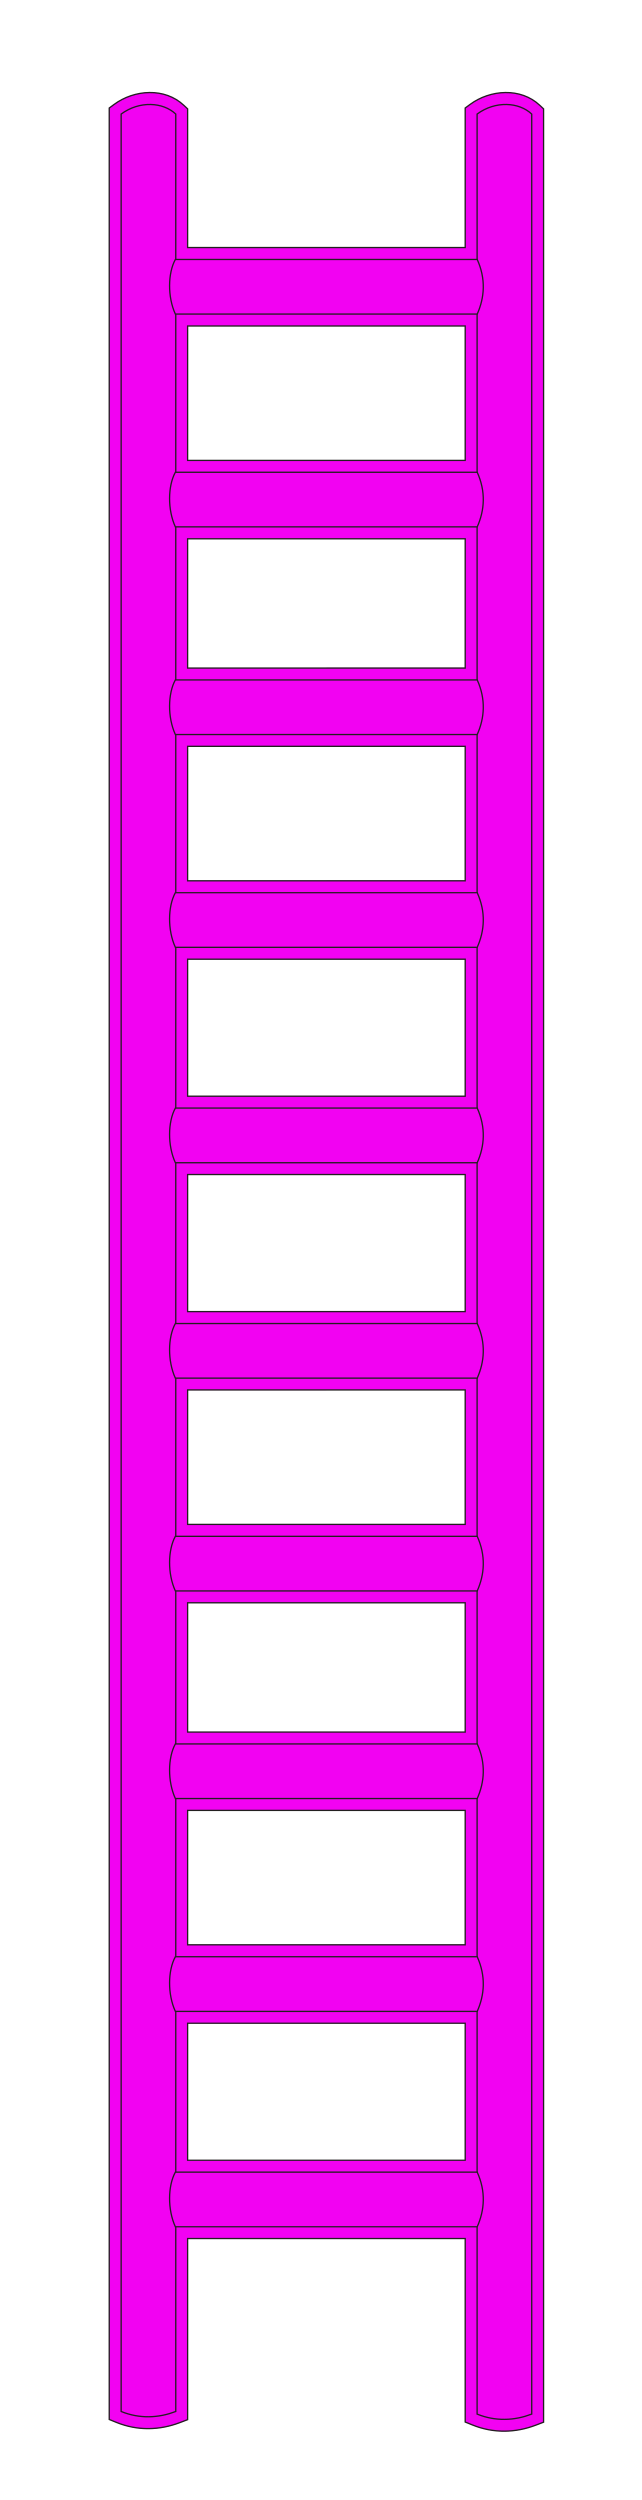
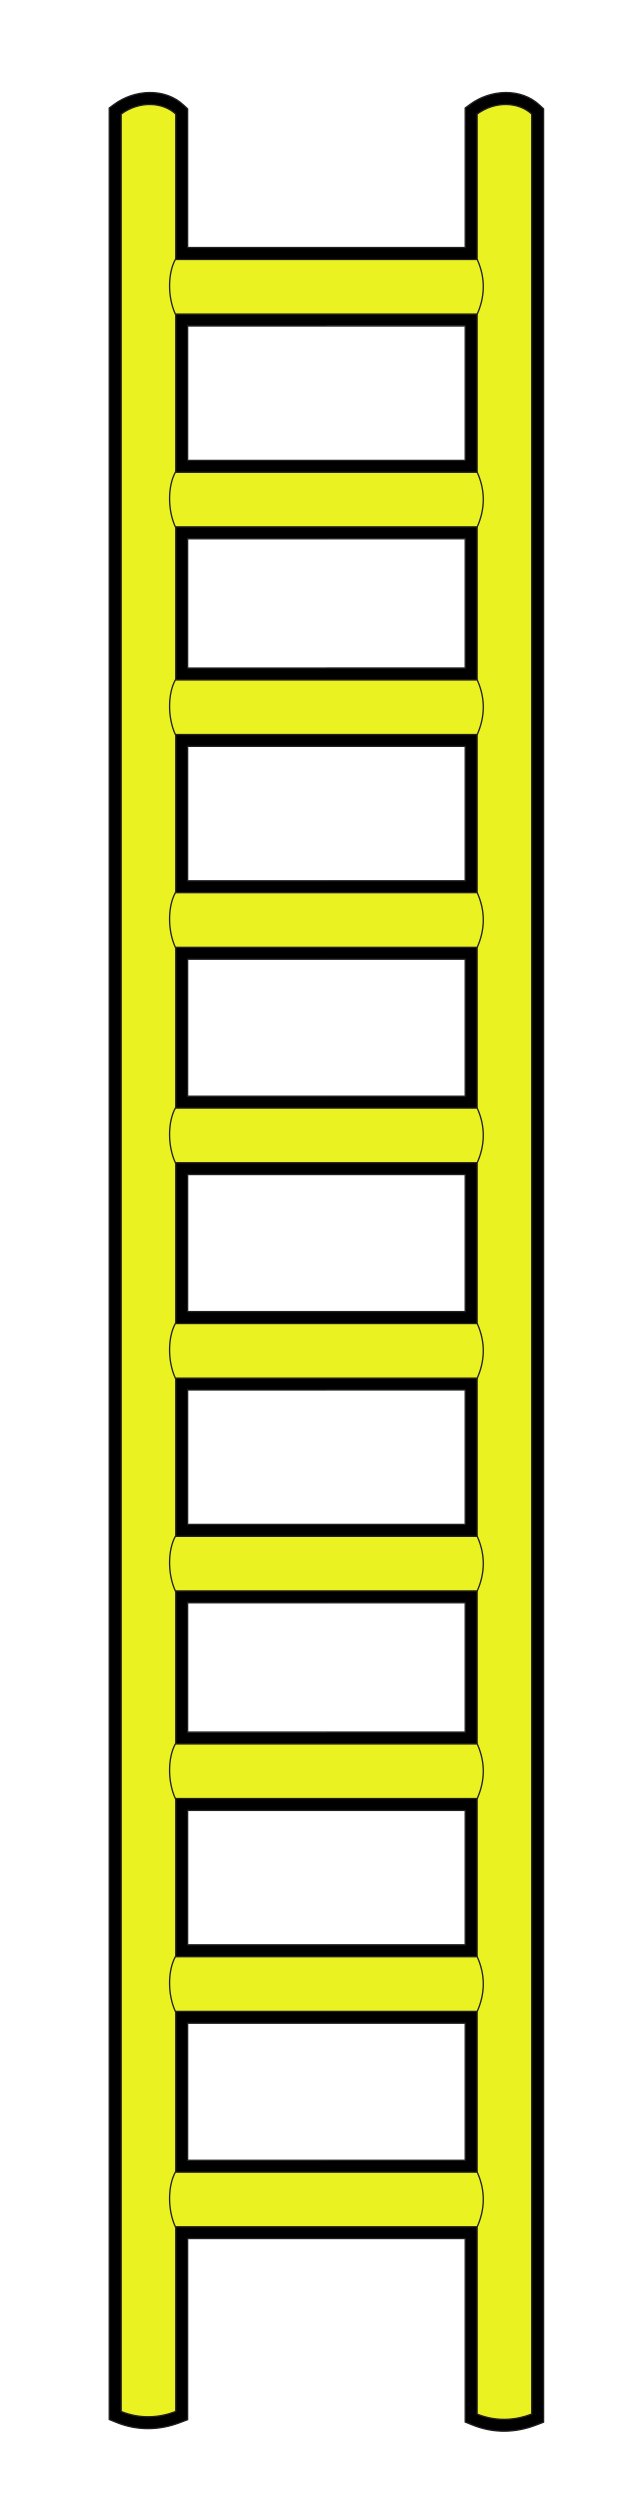
<svg xmlns="http://www.w3.org/2000/svg" xmlns:xlink="http://www.w3.org/1999/xlink" width="28.058mm" height="109.358mm" viewBox="0 0 28.058 109.358" version="1.1" id="svg1">
-   <defs id="defs1">
-     <linearGradient id="uuid-a1abc9c6-d0cd-4552-982c-f5fc83090758" data-name="GradientFill 1" x1="83.63" y1="251.55" x2="92.65" y2="251.55" xlink:href="#uuid-8ff4feea-ed36-47e5-ac70-f21806d03291" gradientTransform="translate(63.60073,43.13155)" />
-     <linearGradient id="uuid-8ff4feea-ed36-47e5-ac70-f21806d03291" data-name="GradientFill 1" x1="243.86" y1="743.25" x2="252.89" y2="743.25" gradientUnits="userSpaceOnUse">
-       <stop offset="0" stop-color="#d0d2d3" id="stop1" />
-       <stop offset=".63" stop-color="#fff" id="stop2" />
-       <stop offset="1" stop-color="#bbbdbf" id="stop3" />
+   <defs id="defs1" fill="#000000">
+     <linearGradient id="uuid-a1abc9c6-d0cd-4552-982c-f5fc83090758" data-name="GradientFill 1" x1="83.63" y1="251.55" x2="92.65" y2="251.55" xlink:href="#uuid-8ff4feea-ed36-47e5-ac70-f21806d03291" gradientTransform="translate(63.60073,43.13155)" fill="#000000" />
+     <linearGradient id="uuid-8ff4feea-ed36-47e5-ac70-f21806d03291" data-name="GradientFill 1" x1="243.86" y1="743.25" x2="252.89" y2="743.25" gradientUnits="userSpaceOnUse" fill="#000000">
+       <stop offset="0" stop-color="#eaf321" id="stop1" fill="#000000" />
+       <stop offset=".63" stop-color="#fff" id="stop2" fill="#000000" />
+       <stop offset="1" stop-color="#bbbdbf" id="stop3" fill="#000000" />
    </linearGradient>
-     <linearGradient id="uuid-5d75ab7c-80e4-4211-ae88-39a672be3ecc" data-name="GradientFill 1" x1="142.48" y1="251.76" x2="151.51" y2="251.76" xlink:href="#uuid-8ff4feea-ed36-47e5-ac70-f21806d03291" gradientTransform="translate(63.60073,43.13155)" />
-     <linearGradient id="uuid-ade8f7de-15c7-4d9f-a929-2005b4055ee4" data-name="GradientFill 2" x1="117.57" y1="95.09" x2="117.57" y2="86.07" xlink:href="#uuid-baae12b5-4bb4-4fe1-b5c9-623cdf8424b1" gradientTransform="translate(63.60073,43.13155)" />
-     <linearGradient id="uuid-baae12b5-4bb4-4fe1-b5c9-623cdf8424b1" data-name="GradientFill 2" x1="277.72" y1="677.49" x2="277.89" y2="667.6" gradientUnits="userSpaceOnUse">
-       <stop offset="0" stop-color="#808184" id="stop7" />
-       <stop offset=".63" stop-color="#fff" id="stop8" />
-       <stop offset="1" stop-color="#929497" id="stop9" />
+     <linearGradient id="uuid-5d75ab7c-80e4-4211-ae88-39a672be3ecc" data-name="GradientFill 1" x1="142.48" y1="251.76" x2="151.51" y2="251.76" xlink:href="#uuid-8ff4feea-ed36-47e5-ac70-f21806d03291" gradientTransform="translate(63.60073,43.13155)" fill="#000000" />
+     <linearGradient id="uuid-ade8f7de-15c7-4d9f-a929-2005b4055ee4" data-name="GradientFill 2" x1="117.57" y1="95.09" x2="117.57" y2="86.07" xlink:href="#uuid-baae12b5-4bb4-4fe1-b5c9-623cdf8424b1" gradientTransform="translate(63.60073,43.13155)" fill="#000000" />
+     <linearGradient id="uuid-baae12b5-4bb4-4fe1-b5c9-623cdf8424b1" data-name="GradientFill 2" x1="277.72" y1="677.49" x2="277.89" y2="667.6" gradientUnits="userSpaceOnUse" fill="#000000">
+       <stop offset="0" stop-color="#808184" id="stop7" fill="#000000" />
+       <stop offset=".63" stop-color="#fff" id="stop8" fill="#000000" />
+       <stop offset="1" stop-color="#eaf321" id="stop9" fill="#000000" />
    </linearGradient>
-     <linearGradient id="uuid-b4fa1924-9f31-42c8-95ac-43999634a67b" data-name="GradientFill 2" x1="117.57" y1="271.01" x2="117.57" y2="261.98" xlink:href="#uuid-baae12b5-4bb4-4fe1-b5c9-623cdf8424b1" gradientTransform="translate(63.60073,43.13155)" />
-     <linearGradient id="uuid-c6e1886d-007e-4d93-af17-79829e2c7e05" data-name="GradientFill 2" x1="117.48" y1="165.04" x2="117.65" y2="155.14" xlink:href="#uuid-baae12b5-4bb4-4fe1-b5c9-623cdf8424b1" gradientTransform="translate(63.60073,43.13155)" />
-     <linearGradient id="uuid-9befc774-8fab-47d3-839e-fc569b6097ed" data-name="GradientFill 2" x1="117.57" y1="340.52" x2="117.57" y2="331.49" xlink:href="#uuid-baae12b5-4bb4-4fe1-b5c9-623cdf8424b1" gradientTransform="translate(63.60073,43.13155)" />
-     <linearGradient id="uuid-b4aa9e8a-eed6-4b34-8491-1f31321e31c2" data-name="GradientFill 2" x1="117.57" y1="130.28" x2="117.57" y2="121.25" xlink:href="#uuid-baae12b5-4bb4-4fe1-b5c9-623cdf8424b1" gradientTransform="translate(63.60073,43.13155)" />
-     <linearGradient id="uuid-d45e83f8-80ed-4221-920c-95e397cf6742" data-name="GradientFill 2" x1="117.57" y1="306.19" x2="117.57" y2="297.16" xlink:href="#uuid-baae12b5-4bb4-4fe1-b5c9-623cdf8424b1" gradientTransform="translate(63.60073,43.13155)" />
-     <linearGradient id="uuid-1b50a855-3ad1-453a-ab58-a06d81c6d0dc" data-name="GradientFill 2" x1="117.57" y1="199.78" x2="117.57" y2="190.76" xlink:href="#uuid-baae12b5-4bb4-4fe1-b5c9-623cdf8424b1" gradientTransform="translate(63.60073,43.13155)" />
-     <linearGradient id="uuid-ef8556c0-14d8-492b-a087-432427f6902a" data-name="GradientFill 2" x1="117.48" y1="376.14" x2="117.65" y2="366.24" xlink:href="#uuid-baae12b5-4bb4-4fe1-b5c9-623cdf8424b1" gradientTransform="translate(63.60073,43.13155)" />
-     <linearGradient id="uuid-b714c8f2-6ae2-4945-9174-75ba3e8804d8" data-name="GradientFill 2" x1="117.57" y1="235.39" x2="117.57" y2="226.37" xlink:href="#uuid-baae12b5-4bb4-4fe1-b5c9-623cdf8424b1" gradientTransform="translate(63.60073,43.13155)" />
-     <linearGradient id="uuid-22b8091f-841f-443f-9a5f-df3bfa62b1eb" data-name="GradientFill 2" x1="117.57" y1="411.31" x2="117.57" y2="402.28" xlink:href="#uuid-baae12b5-4bb4-4fe1-b5c9-623cdf8424b1" gradientTransform="translate(63.60073,43.13155)" />
+     <linearGradient id="uuid-b4fa1924-9f31-42c8-95ac-43999634a67b" data-name="GradientFill 2" x1="117.57" y1="271.01" x2="117.57" y2="261.98" xlink:href="#uuid-baae12b5-4bb4-4fe1-b5c9-623cdf8424b1" gradientTransform="translate(63.60073,43.13155)" fill="#000000" />
+     <linearGradient id="uuid-c6e1886d-007e-4d93-af17-79829e2c7e05" data-name="GradientFill 2" x1="117.48" y1="165.04" x2="117.65" y2="155.14" xlink:href="#uuid-baae12b5-4bb4-4fe1-b5c9-623cdf8424b1" gradientTransform="translate(63.60073,43.13155)" fill="#000000" />
+     <linearGradient id="uuid-9befc774-8fab-47d3-839e-fc569b6097ed" data-name="GradientFill 2" x1="117.57" y1="340.52" x2="117.57" y2="331.49" xlink:href="#uuid-baae12b5-4bb4-4fe1-b5c9-623cdf8424b1" gradientTransform="translate(63.60073,43.13155)" fill="#000000" />
+     <linearGradient id="uuid-b4aa9e8a-eed6-4b34-8491-1f31321e31c2" data-name="GradientFill 2" x1="117.57" y1="130.28" x2="117.57" y2="121.25" xlink:href="#uuid-baae12b5-4bb4-4fe1-b5c9-623cdf8424b1" gradientTransform="translate(63.60073,43.13155)" fill="#000000" />
+     <linearGradient id="uuid-d45e83f8-80ed-4221-920c-95e397cf6742" data-name="GradientFill 2" x1="117.57" y1="306.19" x2="117.57" y2="297.16" xlink:href="#uuid-baae12b5-4bb4-4fe1-b5c9-623cdf8424b1" gradientTransform="translate(63.60073,43.13155)" fill="#000000" />
+     <linearGradient id="uuid-1b50a855-3ad1-453a-ab58-a06d81c6d0dc" data-name="GradientFill 2" x1="117.57" y1="199.78" x2="117.57" y2="190.76" xlink:href="#uuid-baae12b5-4bb4-4fe1-b5c9-623cdf8424b1" gradientTransform="translate(63.60073,43.13155)" fill="#000000" />
+     <linearGradient id="uuid-ef8556c0-14d8-492b-a087-432427f6902a" data-name="GradientFill 2" x1="117.48" y1="376.14" x2="117.65" y2="366.24" xlink:href="#uuid-baae12b5-4bb4-4fe1-b5c9-623cdf8424b1" gradientTransform="translate(63.60073,43.13155)" fill="#000000" />
+     <linearGradient id="uuid-b714c8f2-6ae2-4945-9174-75ba3e8804d8" data-name="GradientFill 2" x1="117.57" y1="235.39" x2="117.57" y2="226.37" xlink:href="#uuid-baae12b5-4bb4-4fe1-b5c9-623cdf8424b1" gradientTransform="translate(63.60073,43.13155)" fill="#000000" />
+     <linearGradient id="uuid-22b8091f-841f-443f-9a5f-df3bfa62b1eb" data-name="GradientFill 2" x1="117.57" y1="411.31" x2="117.57" y2="402.28" xlink:href="#uuid-baae12b5-4bb4-4fe1-b5c9-623cdf8424b1" gradientTransform="translate(63.60073,43.13155)" fill="#000000" />
  </defs>
  <g id="layer1" transform="translate(-95.51458,-97.36667)">
-     <g id="g126" transform="matrix(0.2645833,0,0,0.2645833,78.68689,85.95478)" style="fill:#f202f2;fill-opacity:1">
-       <g id="g113" style="fill:#f202f2;fill-opacity:1">
-         <path class="uuid-7f5a6758-a830-4b44-92e2-7fd6c736b098" d="m 117.57,84.07 h 22.95 V 61 l 0.8,-0.59 c 3.34,-2.47 8.39,-2.83 11.54,0.15 l 0.62,0.58 V 443.6 l -1.26,0.48 c -3.42,1.31 -7.05,1.37 -10.47,-0.01 l -1.23,-0.5 v -30.33 h -22.95 v -12.96 h 22.95 v -22.65 h -22.95 v -12.96 h 22.95 v -22.22 h -22.95 v -12.96 h 22.95 v -21.37 h -22.95 v -12.96 h 22.95 v -22.23 h -22.95 v -12.96 h 22.95 v -22.66 h -22.95 v -12.96 h 22.95 V 201.7 h -22.95 v -12.96 h 22.95 v -22.23 h -22.95 v -12.96 h 22.95 v -21.37 h -22.95 v -12.96 h 22.95 V 97 H 117.57 V 84.04 Z M 94.62,413.25 v 29.93 l -1.26,0.48 c -3.42,1.31 -7.05,1.37 -10.47,-0.01 l -1.23,-0.5 V 60.99 l 0.8,-0.59 C 85.8,57.93 90.85,57.57 94,60.55 l 0.62,0.58 v 22.93 h 22.95 V 97.02 H 94.62 v 22.22 h 22.95 V 132.2 H 94.62 v 21.37 h 22.95 v 12.96 H 94.62 v 22.23 h 22.95 v 12.96 H 94.62 v 22.65 h 22.95 v 12.96 H 94.62 v 22.66 h 22.95 v 12.96 H 94.62 v 22.23 h 22.95 v 12.96 H 94.62 v 21.37 h 22.95 v 12.96 H 94.62 v 22.22 h 22.95 v 12.96 H 94.62 v 22.65 h 22.95 v 12.96 H 94.62 Z" id="path112" style="fill-rule:evenodd;stroke-width:0px;fill:#f202f2;fill-opacity:1" />
-         <path class="uuid-ee59c8df-7ee7-453d-9e5d-55c6c3e55dd2" d="m 94.62,413.24 v 29.93 l -1.26,0.48 c -3.42,1.31 -7.05,1.37 -10.47,-0.01 l -1.23,-0.5 V 60.99 l 0.8,-0.59 C 85.8,57.93 90.85,57.57 94,60.55 l 0.62,0.58 v 22.93 h 45.89 V 60.99 l 0.8,-0.59 c 3.34,-2.47 8.39,-2.83 11.54,0.15 l 0.62,0.58 v 382.46 l -1.26,0.48 c -3.42,1.31 -7.05,1.37 -10.47,-0.01 l -1.23,-0.5 V 413.23 H 94.62 Z m 0,-12.96 h 45.89 V 377.63 H 94.62 Z m 0,-162.96 v 22.66 h 45.89 v -22.66 z m 0,-12.96 h 45.89 V 201.71 H 94.62 Z m 0,140.3 h 45.89 V 342.44 H 94.62 Z m 0,-175.91 h 45.89 V 166.52 H 94.62 Z m 45.89,106.41 V 272.93 H 94.62 v 22.23 z m 0,12.96 H 94.62 v 21.37 h 45.89 z m 0,-188.87 V 97.03 H 94.62 v 22.22 z m 0,12.96 H 94.62 v 21.37 h 45.89 z" id="path113" style="fill:#f202f2;fill-rule:evenodd;stroke:#231f20;stroke-width:0.22px;stroke-miterlimit:2.61;fill-opacity:1" />
+     <g id="g126" transform="matrix(0.2645833,0,0,0.2645833,78.68689,85.95478)">
+       <g id="g113">
+         <path class="uuid-7f5a6758-a830-4b44-92e2-7fd6c736b098" d="m 117.57,84.07 h 22.95 V 61 l 0.8,-0.59 c 3.34,-2.47 8.39,-2.83 11.54,0.15 l 0.62,0.58 V 443.6 l -1.26,0.48 c -3.42,1.31 -7.05,1.37 -10.47,-0.01 l -1.23,-0.5 v -30.33 h -22.95 v -12.96 h 22.95 v -22.65 h -22.95 v -12.96 h 22.95 v -22.22 h -22.95 v -12.96 h 22.95 v -21.37 h -22.95 v -12.96 h 22.95 v -22.23 h -22.95 v -12.96 h 22.95 v -22.66 h -22.95 v -12.96 h 22.95 V 201.7 h -22.95 v -12.96 h 22.95 v -22.23 h -22.95 v -12.96 h 22.95 v -21.37 h -22.95 v -12.96 h 22.95 V 97 H 117.57 V 84.04 Z M 94.62,413.25 v 29.93 l -1.26,0.48 c -3.42,1.31 -7.05,1.37 -10.47,-0.01 l -1.23,-0.5 V 60.99 l 0.8,-0.59 C 85.8,57.93 90.85,57.57 94,60.55 l 0.62,0.58 v 22.93 h 22.95 V 97.02 H 94.62 v 22.22 h 22.95 V 132.2 H 94.62 v 21.37 h 22.95 v 12.96 H 94.62 v 22.23 h 22.95 v 12.96 H 94.62 v 22.65 h 22.95 v 12.96 H 94.62 v 22.66 h 22.95 v 12.96 H 94.62 v 22.23 h 22.95 v 12.96 H 94.62 v 21.37 h 22.95 v 12.96 H 94.62 v 22.22 h 22.95 v 12.96 H 94.62 v 22.65 h 22.95 v 12.96 H 94.62 Z" id="path112" style="fill-rule:evenodd;stroke-width:0px" />
+         <path class="uuid-ee59c8df-7ee7-453d-9e5d-55c6c3e55dd2" d="m 94.62,413.24 v 29.93 l -1.26,0.48 c -3.42,1.31 -7.05,1.37 -10.47,-0.01 l -1.23,-0.5 V 60.99 l 0.8,-0.59 C 85.8,57.93 90.85,57.57 94,60.55 l 0.62,0.58 v 22.93 h 45.89 V 60.99 l 0.8,-0.59 c 3.34,-2.47 8.39,-2.83 11.54,0.15 l 0.62,0.58 v 382.46 l -1.26,0.48 c -3.42,1.31 -7.05,1.37 -10.47,-0.01 l -1.23,-0.5 V 413.23 H 94.62 Z m 0,-12.96 h 45.89 V 377.63 H 94.62 Z m 0,-162.96 v 22.66 h 45.89 v -22.66 z m 0,-12.96 h 45.89 V 201.71 H 94.62 Z m 0,140.3 h 45.89 V 342.44 H 94.62 Z m 0,-175.91 h 45.89 V 166.52 H 94.62 Z m 45.89,106.41 V 272.93 H 94.62 v 22.23 z m 0,12.96 H 94.62 v 21.37 h 45.89 z m 0,-188.87 V 97.03 H 94.62 v 22.22 z m 0,12.96 H 94.62 v 21.37 h 45.89 z" id="path113" style="fill:none;fill-rule:evenodd;stroke:#231f20;stroke-width:0.22px;stroke-miterlimit:2.61" />
      </g>
-       <g id="g125" style="fill:#f202f2;fill-opacity:1">
-         <path class="uuid-d90dffa0-26a7-4738-98c5-fe5941b3873d" d="m 83.63,61.99 c 3.01,-2.22 6.91,-2 9.03,0 v 379.83 c -2.9,1.11 -6.02,1.22 -9.03,0 z" id="path114" style="fill:#f202f2;fill-rule:evenodd;stroke:#231f20;stroke-width:0.22px;stroke-miterlimit:2.61;fill-opacity:1" />
-         <path class="uuid-2d81e2f7-36e1-4fa8-82ee-aa8bc5b01db2" d="m 142.48,61.99 c 3.01,-2.22 6.91,-2 9.03,0 v 380.26 c -2.9,1.11 -6.02,1.22 -9.03,0 z" id="path115" style="fill:#f202f2;fill-rule:evenodd;stroke:#231f20;stroke-width:0.22px;stroke-miterlimit:2.61;fill-opacity:1" />
-         <path class="uuid-27639a9e-e66a-435f-89d2-4d565c6a8148" d="m 92.59,95.06 c -1.3,-2.86 -1.24,-6.76 0,-9.03 h 49.91 c 1.45,3.23 1.22,6.28 0,9.03 z" id="path116" style="fill:#f202f2;fill-rule:evenodd;stroke:#231f20;stroke-width:0.22px;stroke-miterlimit:2.61;fill-opacity:1" />
-         <path class="uuid-ac99026c-1f19-4651-8fca-b56862602f0e" d="m 92.59,270.98 c -1.3,-2.86 -1.24,-6.76 0,-9.03 h 49.91 c 1.45,3.23 1.22,6.28 0,9.03 z" id="path117" style="fill:#f202f2;fill-rule:evenodd;stroke:#231f20;stroke-width:0.22px;stroke-miterlimit:2.61;fill-opacity:1" />
-         <path class="uuid-111341b1-3362-403a-bc04-c8c58ec2b1c7" d="m 92.59,164.57 c -1.3,-2.86 -1.24,-6.76 0,-9.03 h 49.91 c 1.45,3.23 1.22,6.28 0,9.03 z" id="path118" style="fill:#f202f2;fill-rule:evenodd;stroke:#231f20;stroke-width:0.22px;stroke-miterlimit:2.61;fill-opacity:1" />
-         <path class="uuid-709095a9-ce88-44d0-b234-865eec07d72e" d="m 92.59,340.48 c -1.3,-2.86 -1.24,-6.76 0,-9.03 h 49.91 c 1.45,3.23 1.22,6.28 0,9.03 z" id="path119" style="fill:#f202f2;fill-rule:evenodd;stroke:#231f20;stroke-width:0.22px;stroke-miterlimit:2.61;fill-opacity:1" />
-         <path class="uuid-26defe61-72ab-4177-90a3-950fb9697f3c" d="m 92.59,130.24 c -1.3,-2.86 -1.24,-6.76 0,-9.03 h 49.91 c 1.45,3.23 1.22,6.28 0,9.03 z" id="path120" style="fill:#f202f2;fill-rule:evenodd;stroke:#231f20;stroke-width:0.22px;stroke-miterlimit:2.61;fill-opacity:1" />
-         <path class="uuid-03242ad8-7050-491f-8b6c-f8deb2ea13ca" d="m 92.59,306.16 c -1.3,-2.86 -1.24,-6.76 0,-9.03 h 49.91 c 1.45,3.23 1.22,6.28 0,9.03 z" id="path121" style="fill:#f202f2;fill-rule:evenodd;stroke:#231f20;stroke-width:0.22px;stroke-miterlimit:2.61;fill-opacity:1" />
-         <path class="uuid-0e5644dd-518d-4fa1-8df0-d13b9e573363" d="m 92.59,199.75 c -1.3,-2.86 -1.24,-6.76 0,-9.03 h 49.91 c 1.45,3.23 1.22,6.28 0,9.03 z" id="path122" style="fill:#f202f2;fill-rule:evenodd;stroke:#231f20;stroke-width:0.22px;stroke-miterlimit:2.61;fill-opacity:1" />
-         <path class="uuid-6a3bda46-7f98-4865-8113-35e6ecfc1f34" d="m 92.59,375.67 c -1.3,-2.86 -1.24,-6.76 0,-9.03 h 49.91 c 1.45,3.23 1.22,6.28 0,9.03 z" id="path123" style="fill:#f202f2;fill-rule:evenodd;stroke:#231f20;stroke-width:0.22px;stroke-miterlimit:2.61;fill-opacity:1" />
-         <path class="uuid-b2affef3-2061-4ade-b485-548afedd4c5e" d="m 92.59,235.36 c -1.3,-2.86 -1.24,-6.76 0,-9.03 h 49.91 c 1.45,3.23 1.22,6.28 0,9.03 z" id="path124" style="fill:#f202f2;fill-rule:evenodd;stroke:#231f20;stroke-width:0.22px;stroke-miterlimit:2.61;fill-opacity:1" />
-         <path class="uuid-a8ed99b5-c15e-408d-a97c-1cd2d68bf2f5" d="m 92.59,411.28 c -1.3,-2.86 -1.24,-6.76 0,-9.03 h 49.91 c 1.45,3.23 1.22,6.28 0,9.03 z" id="path125" style="fill:#f202f2;fill-rule:evenodd;stroke:#231f20;stroke-width:0.22px;stroke-miterlimit:2.61;fill-opacity:1" />
+       <g id="g125">
+         <path class="uuid-d90dffa0-26a7-4738-98c5-fe5941b3873d" d="m 83.63,61.99 c 3.01,-2.22 6.91,-2 9.03,0 v 379.83 c -2.9,1.11 -6.02,1.22 -9.03,0 z" id="path114" style="fill:url(#uuid-a1abc9c6-d0cd-4552-982c-f5fc83090758);fill-rule:evenodd;stroke:#231f20;stroke-width:0.22px;stroke-miterlimit:2.61" />
+         <path class="uuid-2d81e2f7-36e1-4fa8-82ee-aa8bc5b01db2" d="m 142.48,61.99 c 3.01,-2.22 6.91,-2 9.03,0 v 380.26 c -2.9,1.11 -6.02,1.22 -9.03,0 z" id="path115" style="fill:url(#uuid-5d75ab7c-80e4-4211-ae88-39a672be3ecc);fill-rule:evenodd;stroke:#231f20;stroke-width:0.22px;stroke-miterlimit:2.61" />
+         <path class="uuid-27639a9e-e66a-435f-89d2-4d565c6a8148" d="m 92.59,95.06 c -1.3,-2.86 -1.24,-6.76 0,-9.03 h 49.91 c 1.45,3.23 1.22,6.28 0,9.03 z" id="path116" style="fill:url(#uuid-ade8f7de-15c7-4d9f-a929-2005b4055ee4);fill-rule:evenodd;stroke:#231f20;stroke-width:0.22px;stroke-miterlimit:2.61" />
+         <path class="uuid-ac99026c-1f19-4651-8fca-b56862602f0e" d="m 92.59,270.98 c -1.3,-2.86 -1.24,-6.76 0,-9.03 h 49.91 c 1.45,3.23 1.22,6.28 0,9.03 z" id="path117" style="fill:url(#uuid-b4fa1924-9f31-42c8-95ac-43999634a67b);fill-rule:evenodd;stroke:#231f20;stroke-width:0.22px;stroke-miterlimit:2.61" />
+         <path class="uuid-111341b1-3362-403a-bc04-c8c58ec2b1c7" d="m 92.59,164.57 c -1.3,-2.86 -1.24,-6.76 0,-9.03 h 49.91 c 1.45,3.23 1.22,6.28 0,9.03 z" id="path118" style="fill:url(#uuid-c6e1886d-007e-4d93-af17-79829e2c7e05);fill-rule:evenodd;stroke:#231f20;stroke-width:0.22px;stroke-miterlimit:2.61" />
+         <path class="uuid-709095a9-ce88-44d0-b234-865eec07d72e" d="m 92.59,340.48 c -1.3,-2.86 -1.24,-6.76 0,-9.03 h 49.91 c 1.45,3.23 1.22,6.28 0,9.03 z" id="path119" style="fill:url(#uuid-9befc774-8fab-47d3-839e-fc569b6097ed);fill-rule:evenodd;stroke:#231f20;stroke-width:0.22px;stroke-miterlimit:2.61" />
+         <path class="uuid-26defe61-72ab-4177-90a3-950fb9697f3c" d="m 92.59,130.24 c -1.3,-2.86 -1.24,-6.76 0,-9.03 h 49.91 c 1.45,3.23 1.22,6.28 0,9.03 z" id="path120" style="fill:url(#uuid-b4aa9e8a-eed6-4b34-8491-1f31321e31c2);fill-rule:evenodd;stroke:#231f20;stroke-width:0.22px;stroke-miterlimit:2.61" />
+         <path class="uuid-03242ad8-7050-491f-8b6c-f8deb2ea13ca" d="m 92.59,306.16 c -1.3,-2.86 -1.24,-6.76 0,-9.03 h 49.91 c 1.45,3.23 1.22,6.28 0,9.03 z" id="path121" style="fill:url(#uuid-d45e83f8-80ed-4221-920c-95e397cf6742);fill-rule:evenodd;stroke:#231f20;stroke-width:0.22px;stroke-miterlimit:2.61" />
+         <path class="uuid-0e5644dd-518d-4fa1-8df0-d13b9e573363" d="m 92.59,199.75 c -1.3,-2.86 -1.24,-6.76 0,-9.03 h 49.91 c 1.45,3.23 1.22,6.28 0,9.03 z" id="path122" style="fill:url(#uuid-1b50a855-3ad1-453a-ab58-a06d81c6d0dc);fill-rule:evenodd;stroke:#231f20;stroke-width:0.22px;stroke-miterlimit:2.61" />
+         <path class="uuid-6a3bda46-7f98-4865-8113-35e6ecfc1f34" d="m 92.59,375.67 c -1.3,-2.86 -1.24,-6.76 0,-9.03 h 49.91 c 1.45,3.23 1.22,6.28 0,9.03 z" id="path123" style="fill:url(#uuid-ef8556c0-14d8-492b-a087-432427f6902a);fill-rule:evenodd;stroke:#231f20;stroke-width:0.22px;stroke-miterlimit:2.61" />
+         <path class="uuid-b2affef3-2061-4ade-b485-548afedd4c5e" d="m 92.59,235.36 c -1.3,-2.86 -1.24,-6.76 0,-9.03 h 49.91 c 1.45,3.23 1.22,6.28 0,9.03 z" id="path124" style="fill:url(#uuid-b714c8f2-6ae2-4945-9174-75ba3e8804d8);fill-rule:evenodd;stroke:#231f20;stroke-width:0.22px;stroke-miterlimit:2.61" />
+         <path class="uuid-a8ed99b5-c15e-408d-a97c-1cd2d68bf2f5" d="m 92.59,411.28 c -1.3,-2.86 -1.24,-6.76 0,-9.03 h 49.91 c 1.45,3.23 1.22,6.28 0,9.03 z" id="path125" style="fill:url(#uuid-22b8091f-841f-443f-9a5f-df3bfa62b1eb);fill-rule:evenodd;stroke:#231f20;stroke-width:0.22px;stroke-miterlimit:2.61" />
      </g>
    </g>
  </g>
</svg>
